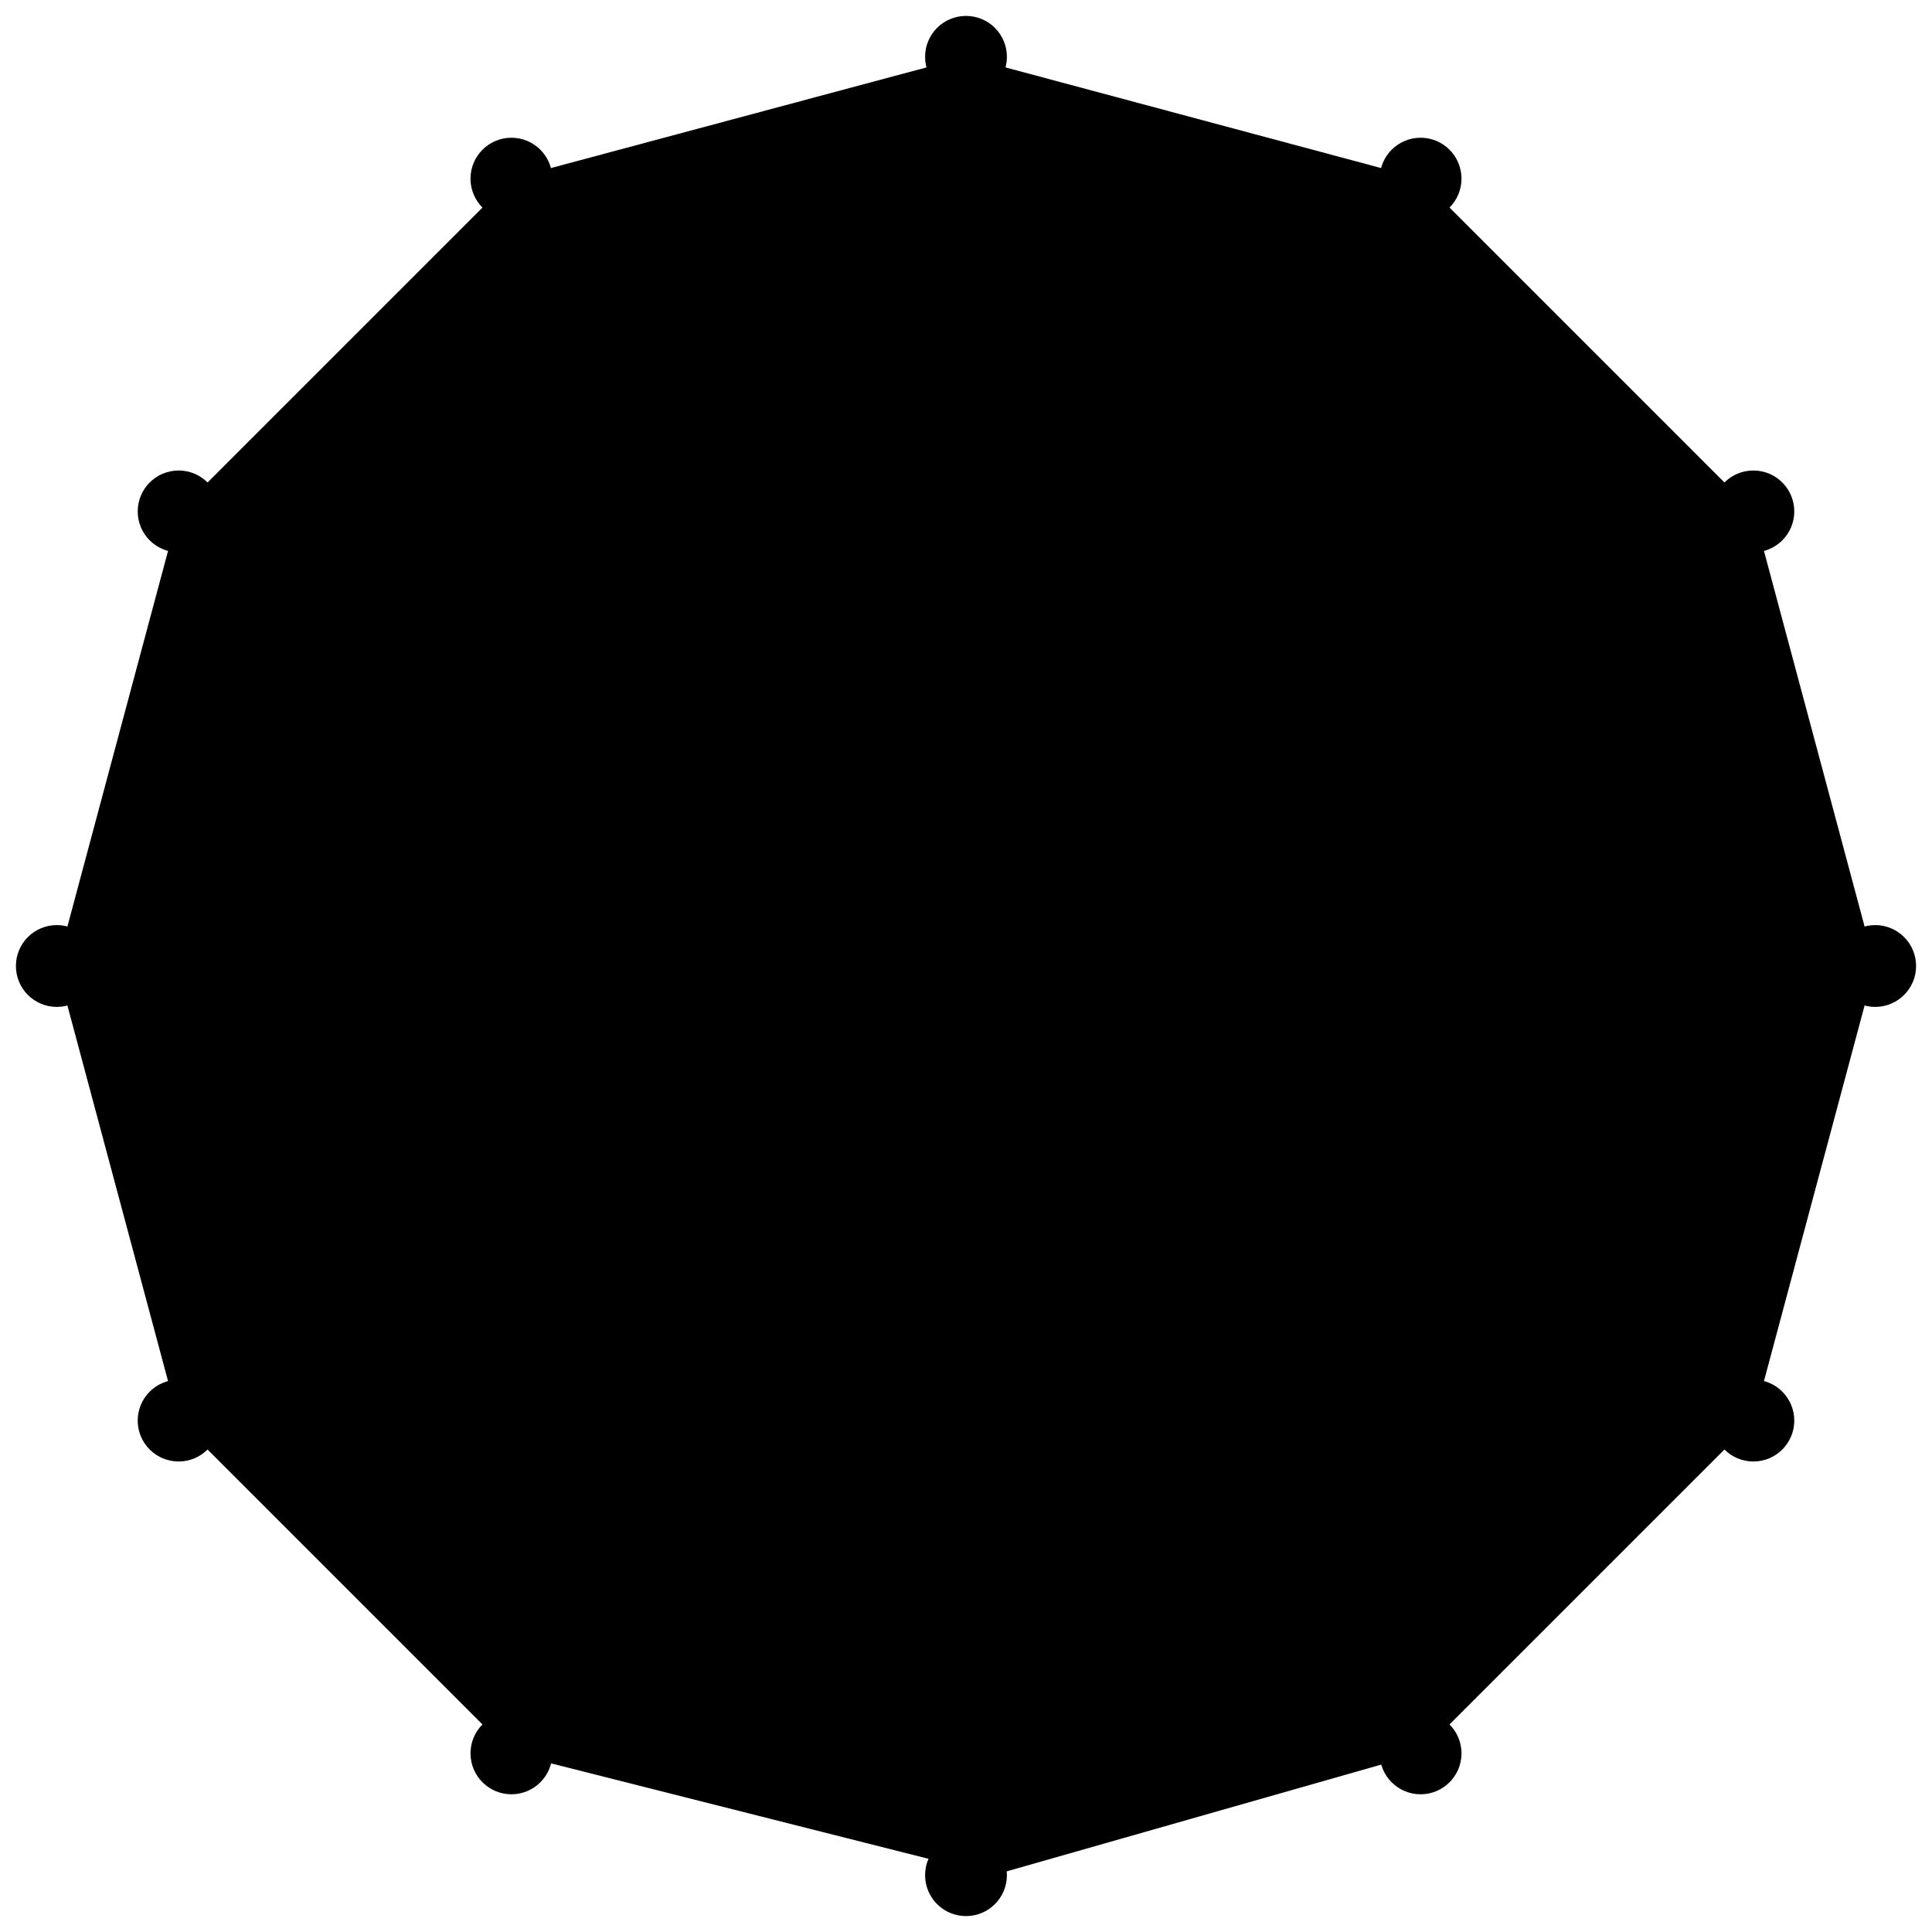
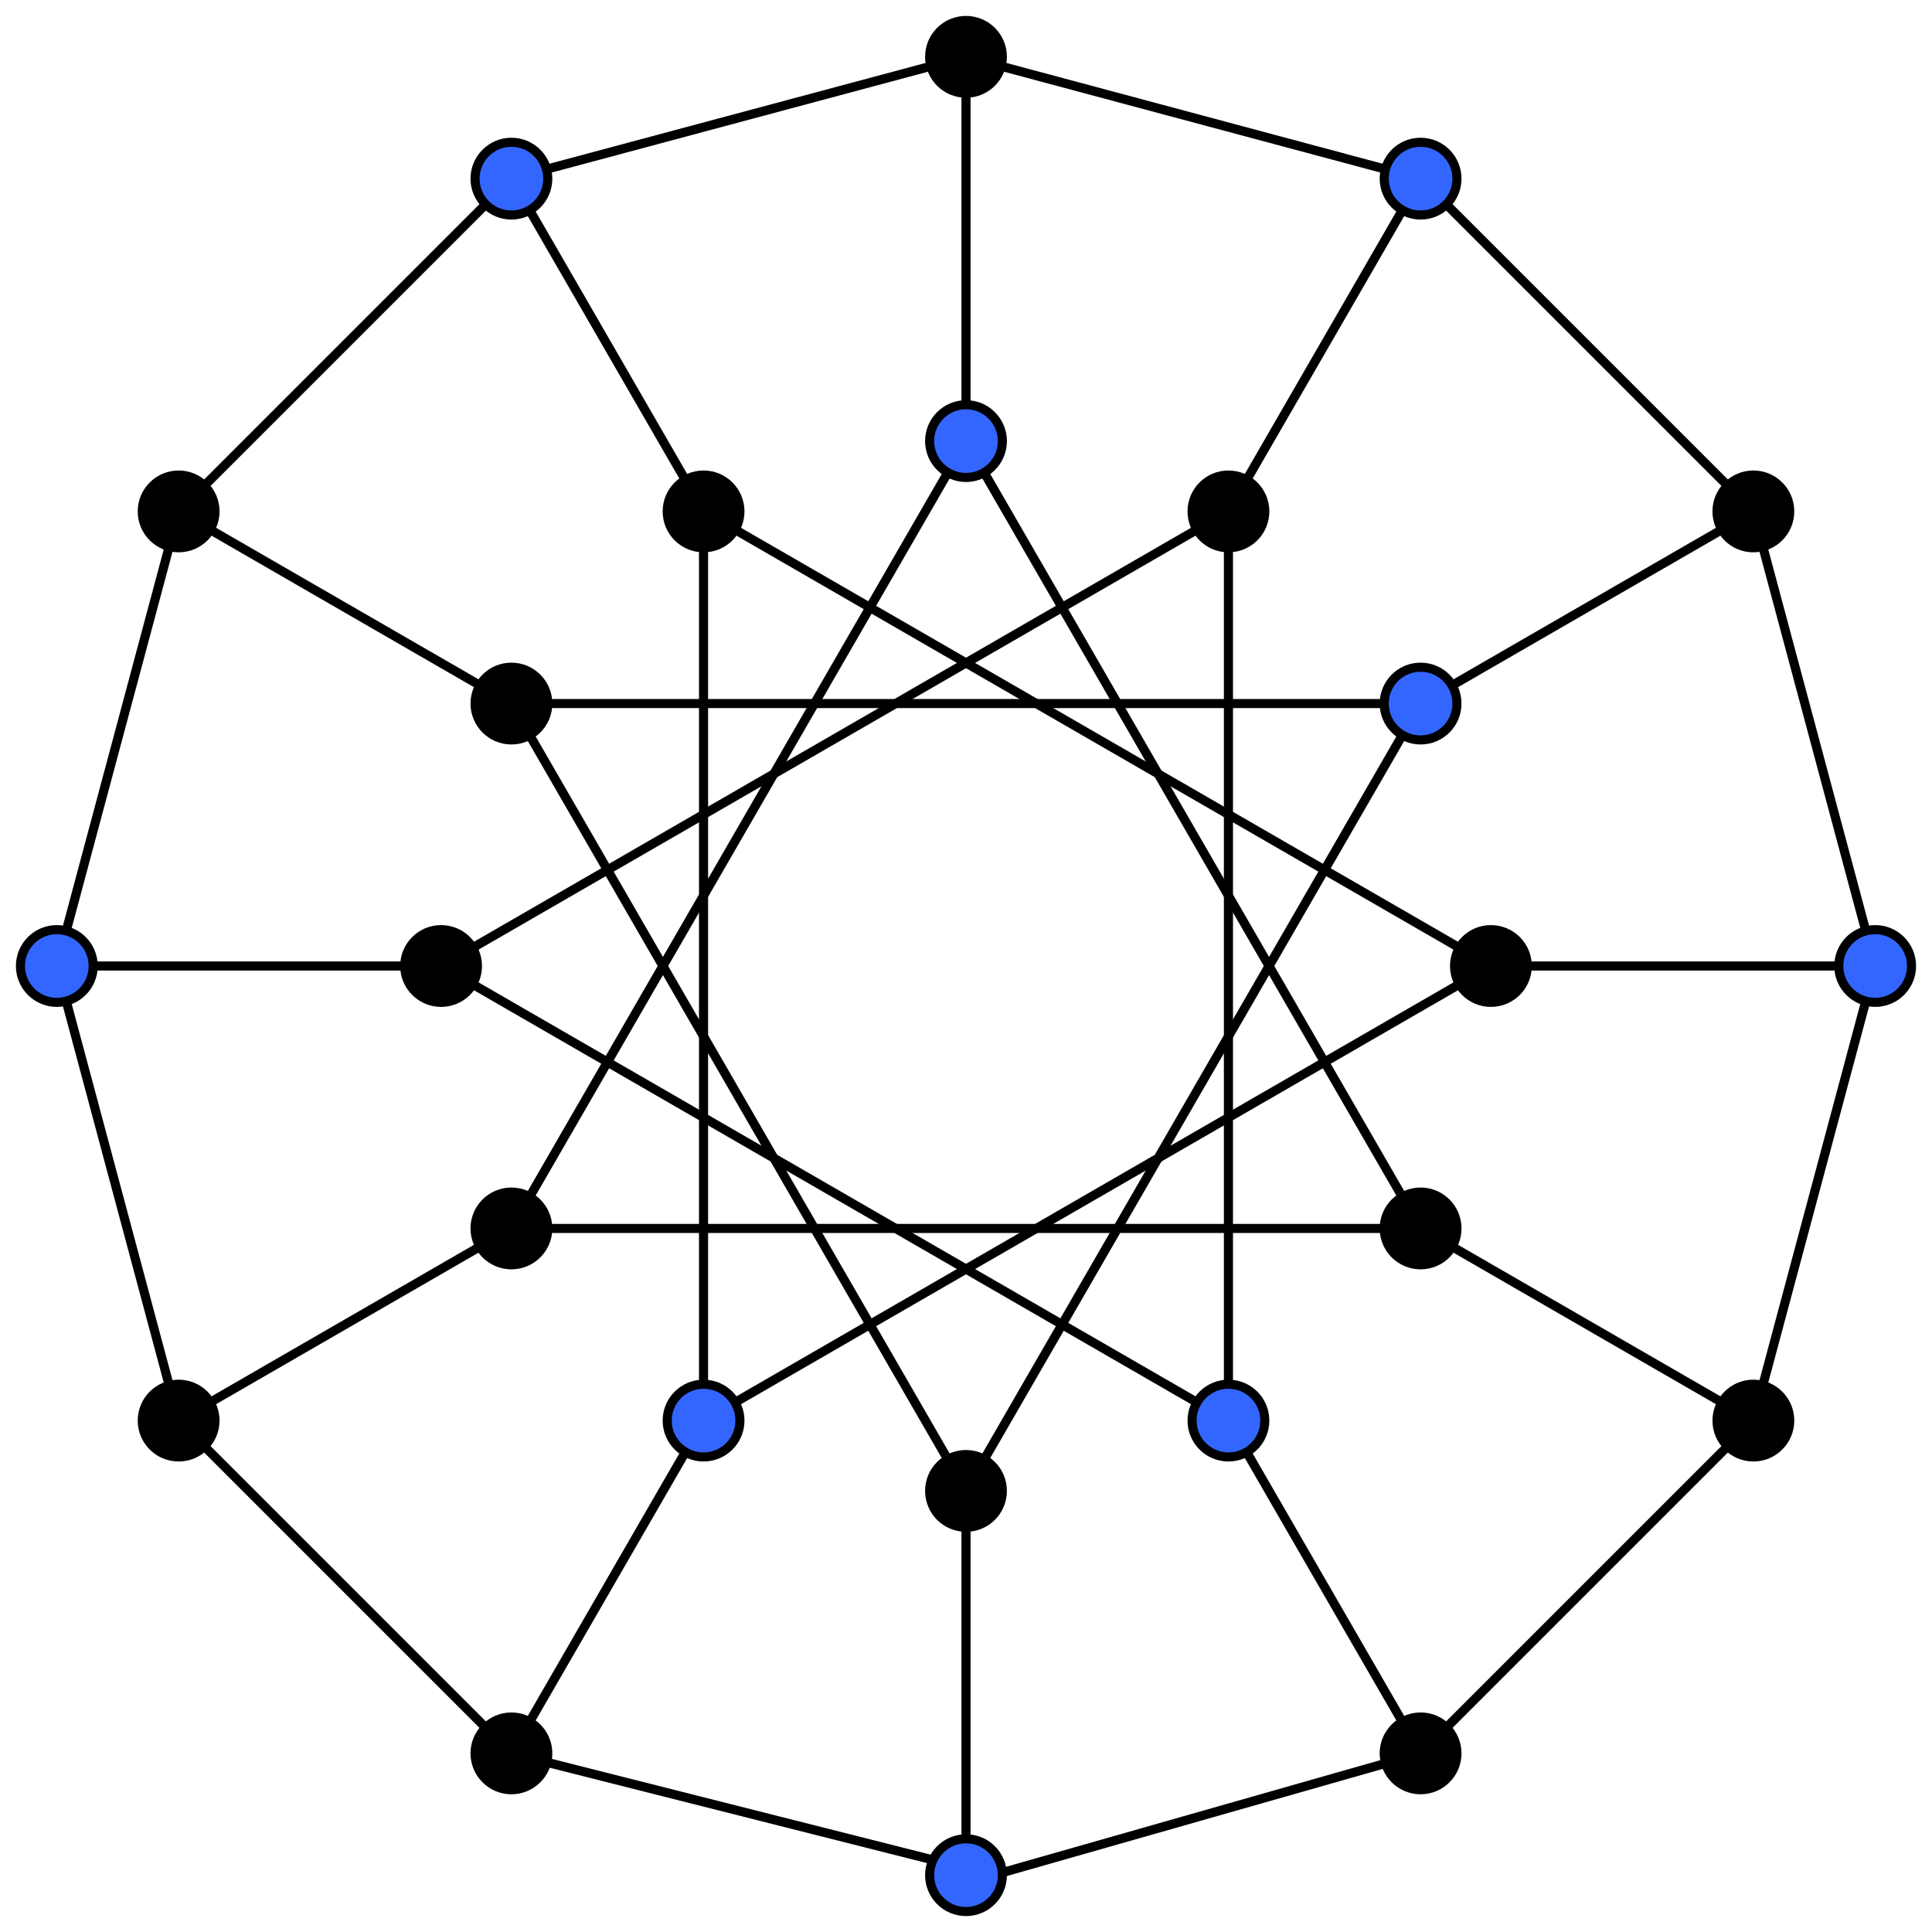
- <svg xmlns="http://www.w3.org/2000/svg" id="svg2" width="850" height="850" version="1.0" viewBox="75 75 850 850">
-   <style type="text/css">circle{fill-opacity:1;stroke:#000;stroke-width:4;stroke-linecap:square;stroke-miterlimit:4;stroke-opacity:1" } circle.circleblue { stroke-width:4; stroke:#000000; fill:#3366ff; } circle.circleblack { stroke-width:4; stroke:#000000; fill:#000000; } path.sides3 { fill:none; fill-opacity:1; fill-rule:evenodd; stroke:#000000; stroke-width:4; stroke-linecap:square; stroke-linejoin:miter; stroke-miterlimit:4; stroke-opacity:1; visibility:visible; display:inline; overflow:visible; } path.connexion { fill:none; fill-rule:evenodd; stroke:#000000; stroke-width:4; stroke-linecap:square; stroke-linejoin:miter; stroke-miterlimit:4; stroke-opacity:1 }}}</style>
+ <svg xmlns="http://www.w3.org/2000/svg" version="1.0" width="850" height="850" id="svg2" viewBox="75 75 850 850">
+   <style type="text/css">
+ 		circle {
+ 			fill-opacity:1;
+ 			stroke:#000000;
+ 			stroke-width:4;
+ 			stroke-linecap:square;
+ 			stroke-miterlimit:4;
+ 			stroke-opacity:1"
+ 		}
+ 		circle.circleblue {
+ 			stroke-width:4;
+ 			stroke:#000000;
+ 			fill:#3366ff;
+ 			}
+ 		circle.circleblack {
+ 			stroke-width:4;
+ 			stroke:#000000;
+ 			fill:#000000;
+ 		}
+ 		path.sides3 {
+ 			fill:none;
+ 			fill-opacity:1;
+ 			fill-rule:evenodd;
+ 			stroke:#000000;
+ 			stroke-width:4;
+ 			stroke-linecap:square;
+ 			stroke-linejoin:miter;
+ 			stroke-miterlimit:4;
+ 			stroke-opacity:1;
+ 			visibility:visible;
+ 			display:inline;
+ 			overflow:visible;
+ 	}
+ 		path.connexion {
+ 			fill:none;
+ 			fill-rule:evenodd;
+ 			stroke:#000000;
+ 			stroke-width:4;
+ 			stroke-linecap:square;
+ 			stroke-linejoin:miter;
+ 			stroke-miterlimit:4;
+ 			stroke-opacity:1
+ 	}
+ </style>
  <g id="LayerTriangles">
-     <path d="M 500,269.06 L 700,615.46 L 300,615.46 L 500,269.06 z" class="sides3" />
-     <path d="M 500,730.94 L 300,384.54 L 700,384.54 L 500,730.94 z" class="sides3" />
-     <path d="M 384.53,300 L 730.94,500 L 384.53,700 L 384.53,300 z" class="sides3" />
-     <path d="M 615.46,700 L 269.06,500 L 615.46,300 L 615.46,700 z" class="sides3" />
+     <path class="sides3" d="M 500,269.06 L 700,615.46 L 300,615.46 L 500,269.06 z" />
+     <path class="sides3" d="M 500,730.94 L 300,384.54 L 700,384.54 L 500,730.94 z" />
+     <path class="sides3" d="M 384.53,300 L 730.94,500 L 384.53,700 L 384.53,300 z" />
+     <path class="sides3" d="M 615.46,700 L 269.06,500 L 615.46,300 L 615.46,700 z" />
  </g>
  <g id="LayerLines">
-     <path d="M 500,100 L 500,269.06" class="connexion" />
-     <path d="M 300,153.59 L 384.53,300" class="connexion" />
-     <path d="M 153.59,300 L 300,384.54" class="connexion" />
-     <path d="M 100,500 L 269.06,500" class="connexion" />
-     <path d="M 153.59,700 L 300,615.46" class="connexion" />
-     <path d="M 300,846.41 L 384.53,700" class="connexion" />
-     <path d="M 500,730.94 L 500,900" class="connexion" />
-     <path d="M 615.46,700 L 700,846.41" class="connexion" />
-     <path d="M 700,615.46 L 846.41,700" class="connexion" />
-     <path d="M 730.94,500 L 900,500" class="connexion" />
-     <path d="M 700,384.54 L 846.41,300" class="connexion" />
-     <path d="M 615.46,300 L 700,153.59" class="connexion" />
-     <path d="M 500,100 L 300,153.59 L 153.59,300 L 100,500 L 153.59,700 L 300,846.41 L 512,900 L 700,846.41 L 846.41,700 L 900,500 L 846.41,300 L 700,153.59 L 500,100 z" class="connexion" />
+     <path class="connexion" d="M 500,100 L 500,269.06" />
+     <path class="connexion" d="M 300,153.59 L 384.53,300" />
+     <path class="connexion" d="M 153.59,300 L 300,384.54" />
+     <path class="connexion" d="M 100,500 L 269.06,500" />
+     <path class="connexion" d="M 153.59,700 L 300,615.46" />
+     <path class="connexion" d="M 300,846.41 L 384.53,700" />
+     <path class="connexion" d="M 500,730.94 L 500,900" />
+     <path class="connexion" d="M 615.46,700 L 700,846.41" />
+     <path class="connexion" d="M 700,615.46 L 846.41,700" />
+     <path class="connexion" d="M 730.94,500 L 900,500" />
+     <path class="connexion" d="M 700,384.54 L 846.41,300" />
+     <path class="connexion" d="M 615.46,300 L 700,153.59" />
+     <path class="connexion" d="M 500,100 L 300,153.59 L 153.59,300 L 100,500 L 153.59,700 L 300,846.41 L 512,900 L 700,846.41 L 846.41,700 L 900,500 L 846.41,300 L 700,153.59 L 500,100 z" />
  </g>
  <g id="LayerCircles">
-     <circle cx="500" cy="100" r="16" class="circleblack" />
-     <circle cx="300" cy="153.599" r="16" class="circleblue" />
-     <circle cx="153.59" cy="300" r="16" class="circleblack" />
-     <circle cx="100" cy="500" r="16" class="circleblue" />
-     <circle cx="153.59" cy="700" r="16" class="circleblack" />
-     <circle cx="300" cy="846.41" r="16" class="circleblack" />
-     <circle cx="500" cy="900" r="16" class="circleblue" />
-     <circle cx="700" cy="846.41" r="16" class="circleblack" />
-     <circle cx="846.41" cy="700" r="16" class="circleblack" />
-     <circle cx="900" cy="500" r="16" class="circleblue" />
-     <circle cx="846.41" cy="300" r="16" class="circleblack" />
-     <circle cx="700" cy="153.599" r="16" class="circleblue" />
-     <circle cx="500" cy="269.06" r="16" class="circleblue" />
-     <circle cx="384.54" cy="300" r="16" class="circleblack" />
-     <circle cx="300" cy="384.54" r="16" class="circleblack" />
-     <circle cx="269.06" cy="500" r="16" class="circleblack" />
-     <circle cx="300" cy="615.461" r="16" class="circleblack" />
-     <circle cx="384.54" cy="700" r="16" class="circleblue" />
-     <circle cx="500" cy="730.94" r="16" class="circleblack" />
-     <circle cx="615.461" cy="700" r="16" class="circleblue" />
-     <circle cx="700" cy="615.461" r="16" class="circleblack" />
-     <circle cx="730.94" cy="500" r="16" class="circleblack" />
-     <circle cx="700" cy="384.54" r="16" class="circleblue" />
-     <circle cx="615.461" cy="300" r="16" class="circleblack" />
+     <circle class="circleblack" cx="500" cy="100" r="16" />
+     <circle class="circleblue" cx="300" cy="153.599" r="16" />
+     <circle class="circleblack" cx="153.59" cy="300" r="16" />
+     <circle class="circleblue" cx="100" cy="500" r="16" />
+     <circle class="circleblack" cx="153.59" cy="700" r="16" />
+     <circle class="circleblack" cx="300" cy="846.41" r="16" />
+     <circle class="circleblue" cx="500" cy="900" r="16" />
+     <circle class="circleblack" cx="700" cy="846.41" r="16" />
+     <circle class="circleblack" cx="846.41" cy="700" r="16" />
+     <circle class="circleblue" cx="900" cy="500" r="16" />
+     <circle class="circleblack" cx="846.41" cy="300" r="16" />
+     <circle class="circleblue" cx="700" cy="153.599" r="16" />
+     <circle class="circleblue" cx="500" cy="269.06" r="16" />
+     <circle class="circleblack" cx="384.54" cy="300" r="16" />
+     <circle class="circleblack" cx="300" cy="384.54" r="16" />
+     <circle class="circleblack" cx="269.06" cy="500" r="16" />
+     <circle class="circleblack" cx="300" cy="615.461" r="16" />
+     <circle class="circleblue" cx="384.54" cy="700" r="16" />
+     <circle class="circleblack" cx="500" cy="730.94" r="16" />
+     <circle class="circleblue" cx="615.461" cy="700" r="16" />
+     <circle class="circleblack" cx="700" cy="615.461" r="16" />
+     <circle class="circleblack" cx="730.94" cy="500" r="16" />
+     <circle class="circleblue" cx="700" cy="384.54" r="16" />
+     <circle class="circleblack" cx="615.461" cy="300" r="16" />
  </g>
</svg>
